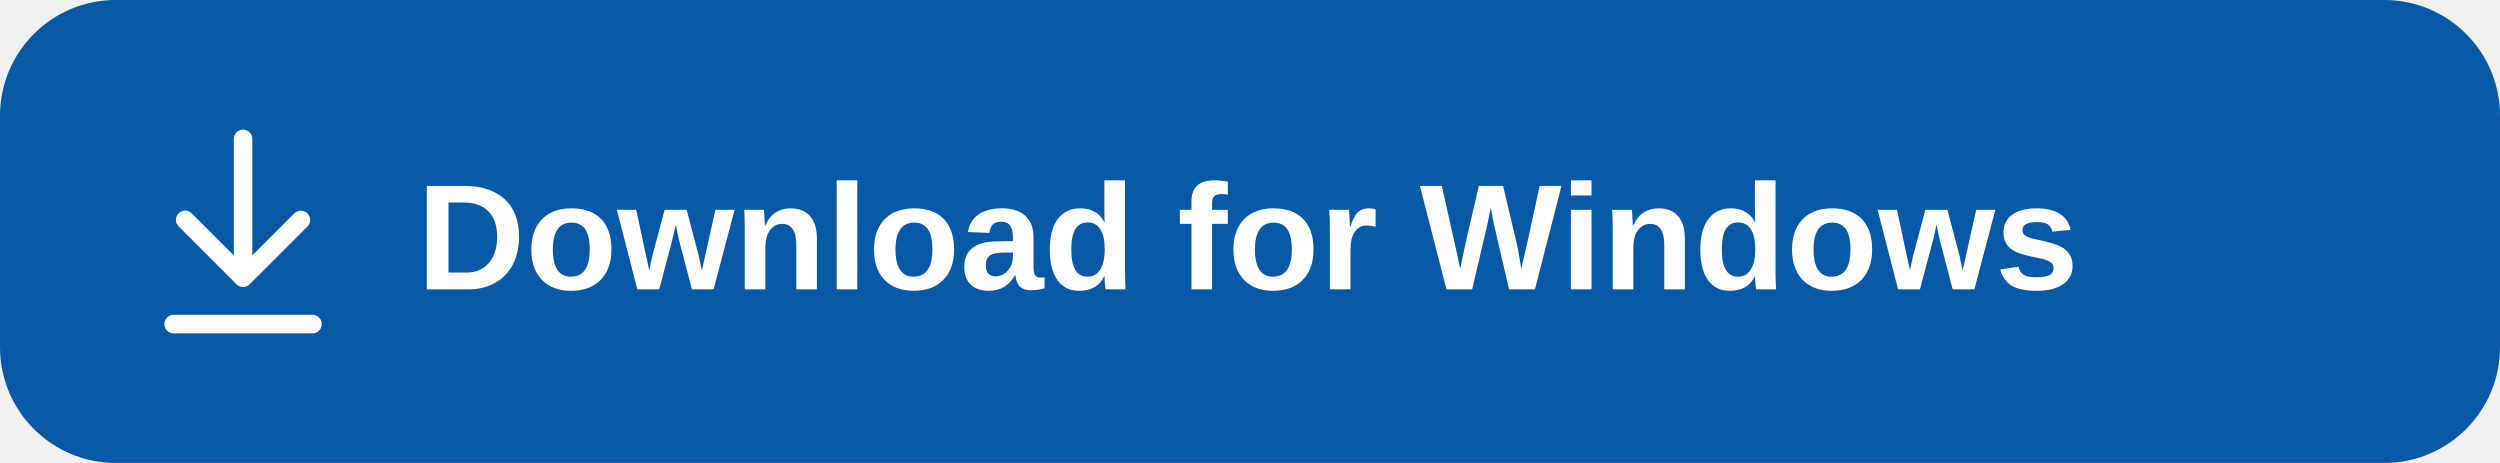
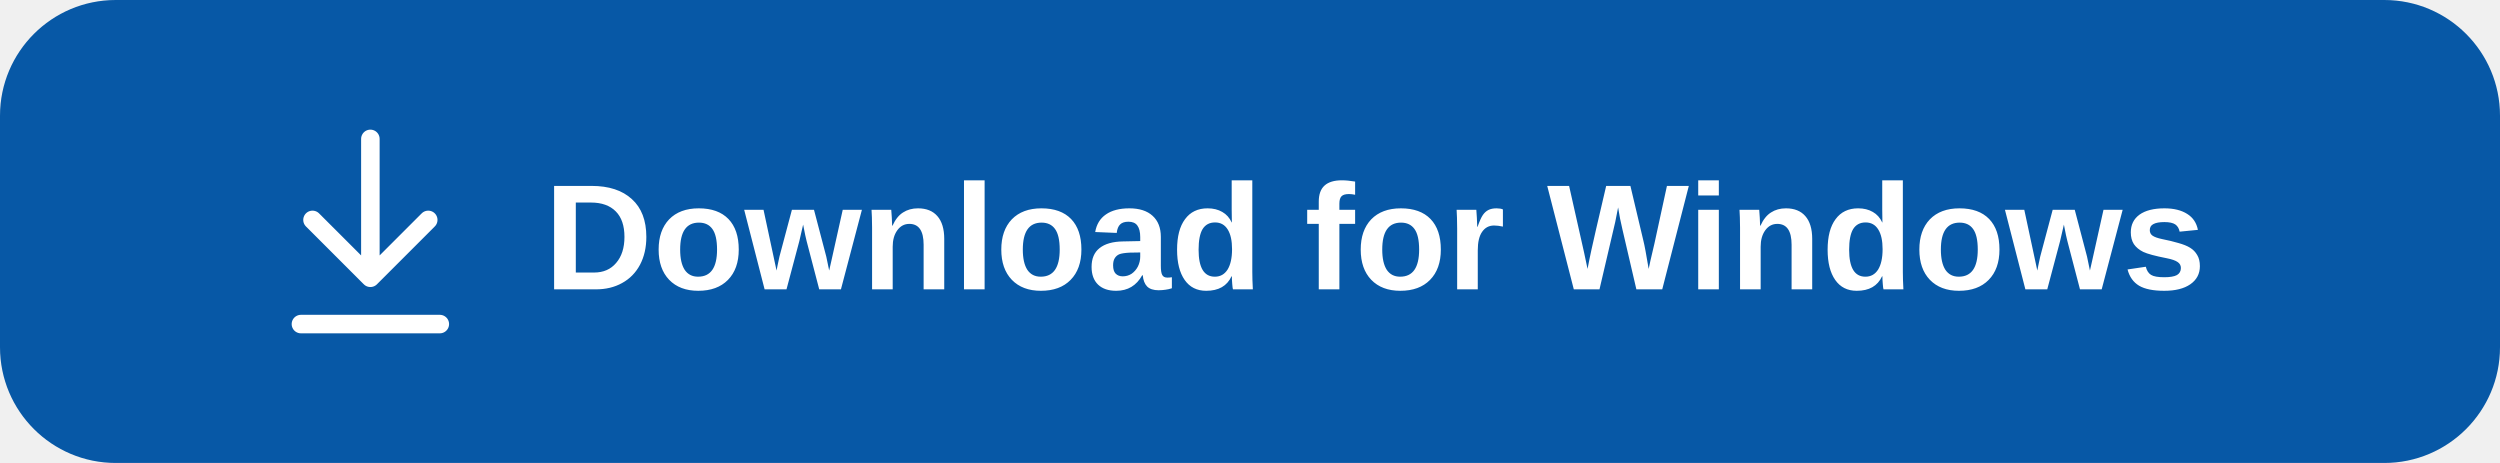
<svg xmlns="http://www.w3.org/2000/svg" width="216" height="40" viewBox="0 0 216 40">
  <rect width="216" height="40" rx="10" fill="#0758a6" />
-   <path d="M21 12v12m-5-5 5 5 5-5m-11 9h12" fill="none" stroke="#fff" stroke-width="1.6" stroke-linecap="round" stroke-linejoin="round" />
-   <text x="36" y="25" fill="#fff" font-family="Arial, sans-serif" font-size="13" font-weight="700">Download for Windows</text>
+   <g transform="translate(11 0)">
+     <path d="M21 12v12m-5-5 5 5 5-5m-11 9h12" fill="none" stroke="#fff" stroke-width="1.6" stroke-linecap="round" stroke-linejoin="round" />
+     <text x="36" y="25" fill="#fff" font-family="Arial, sans-serif" font-size="13" font-weight="700" textLength="144">Download for Windows</text>
+   </g>
</svg>
